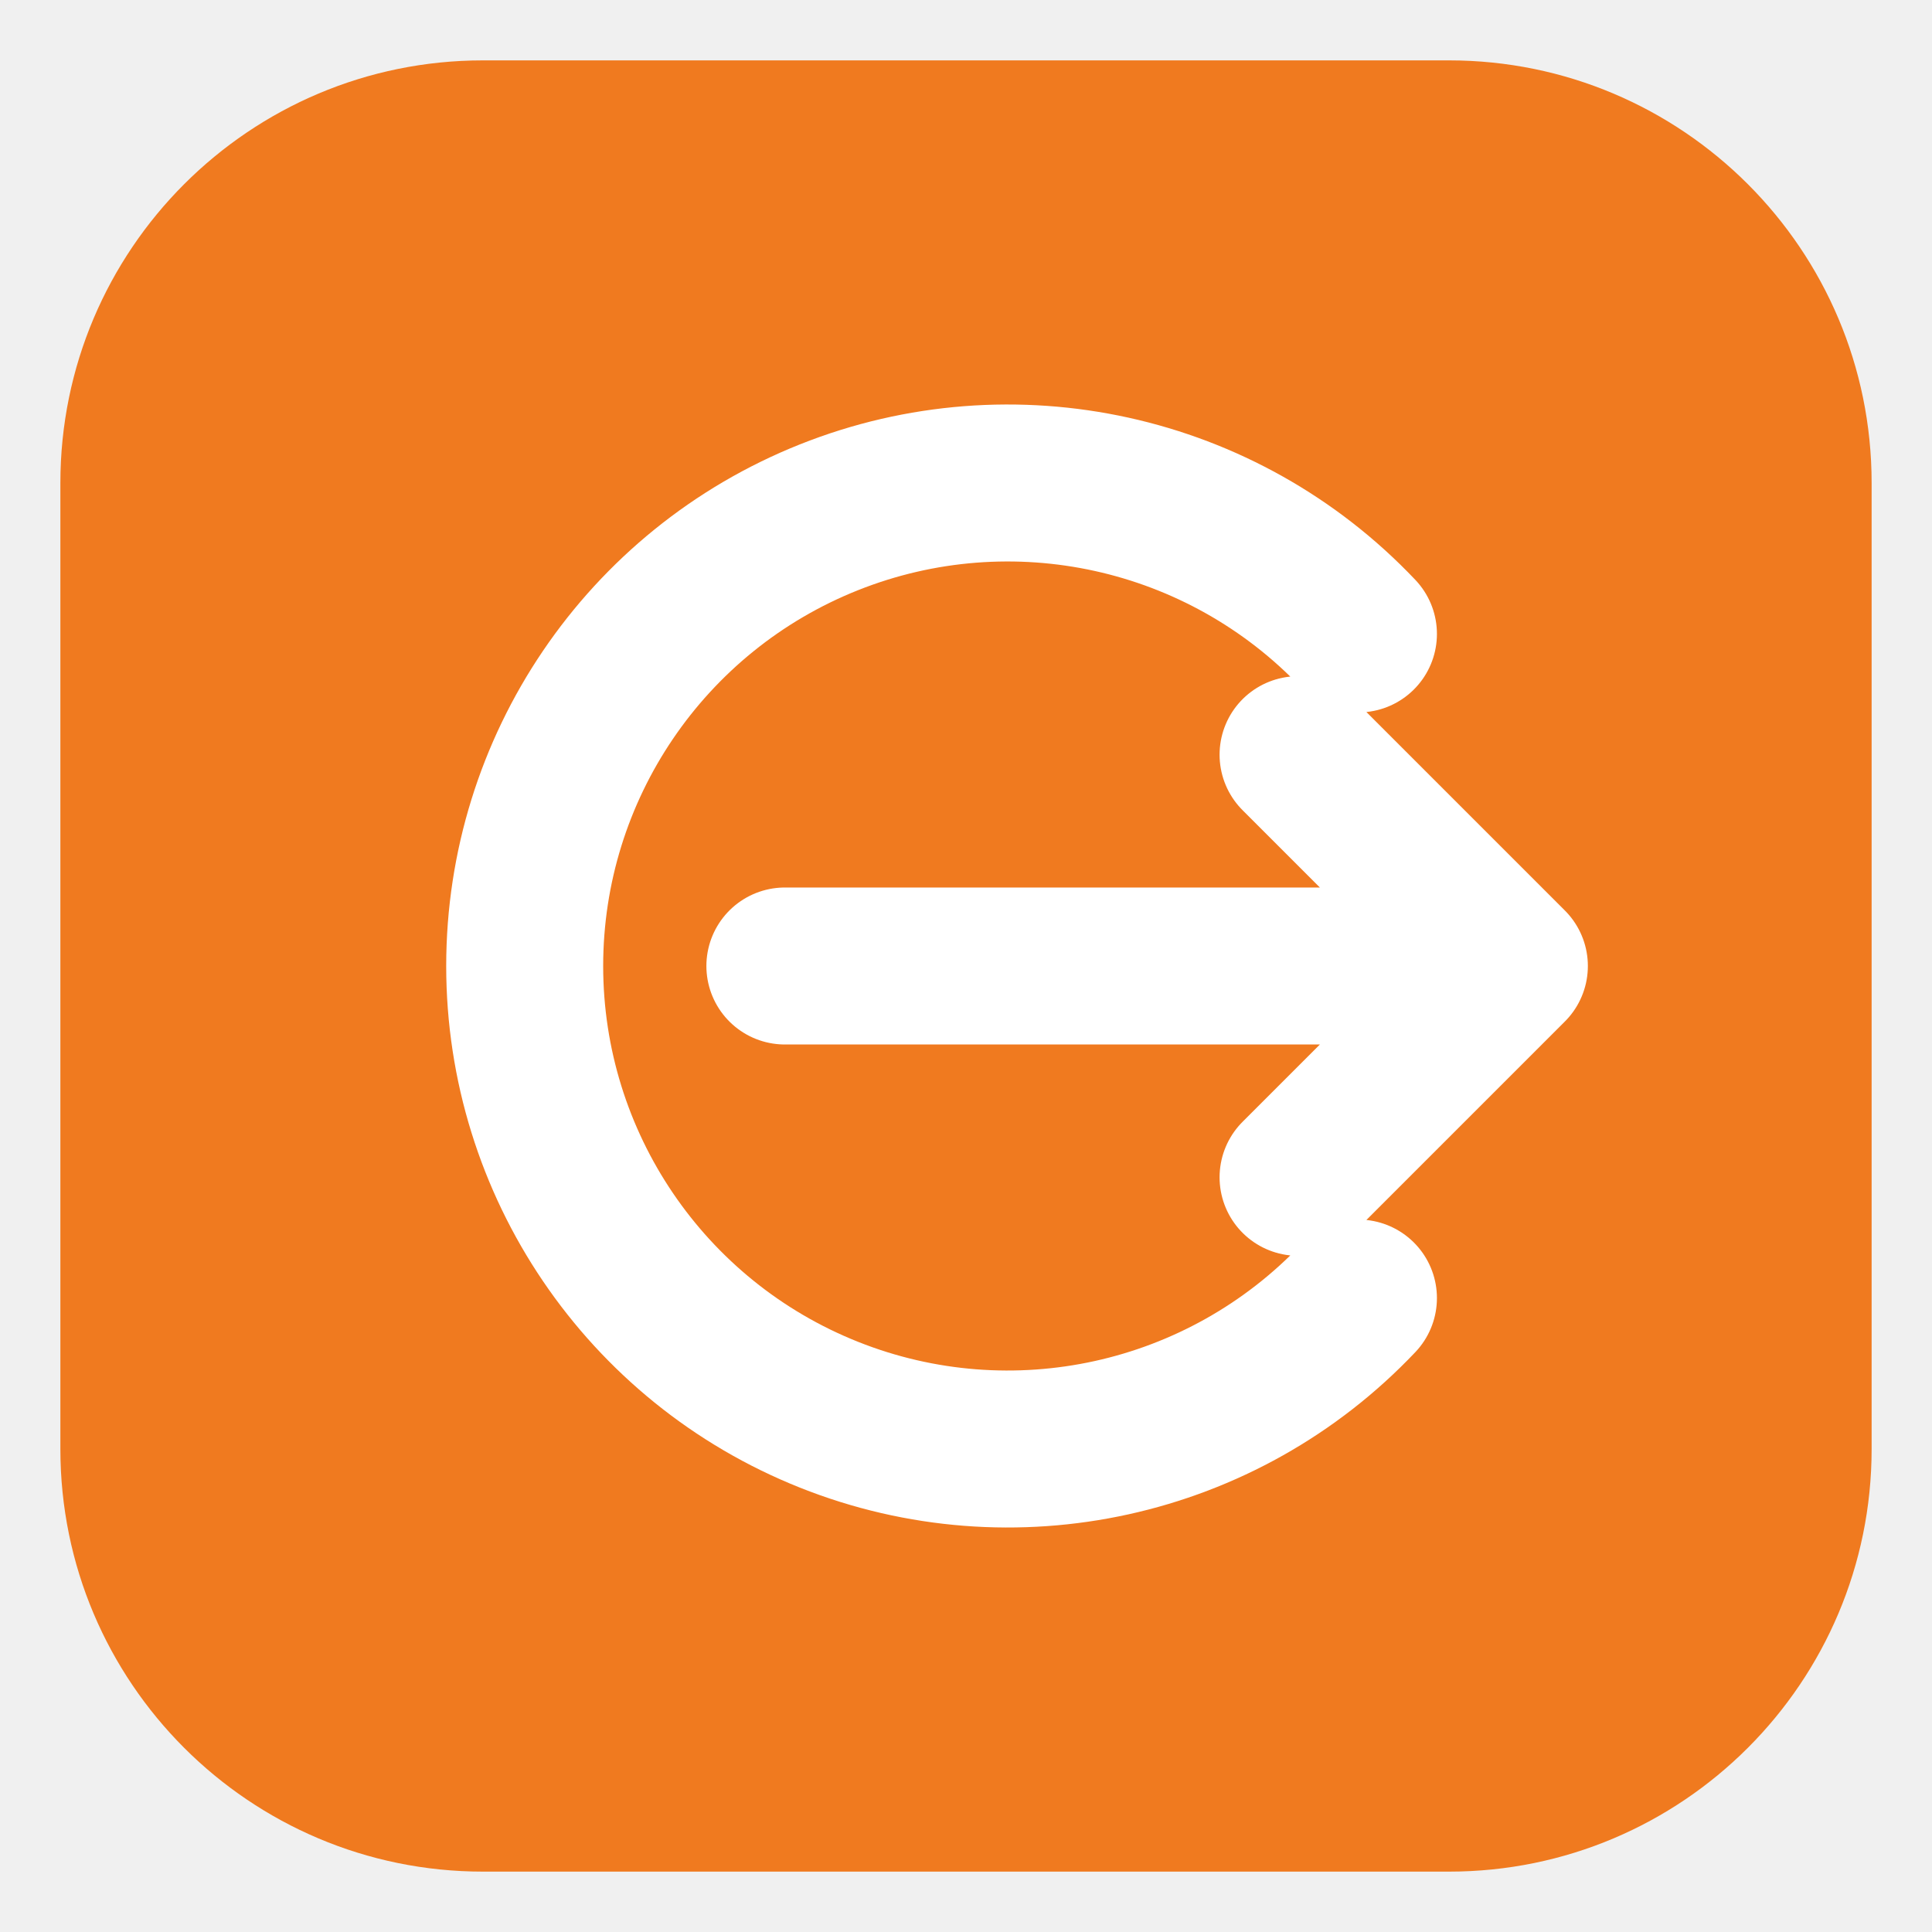
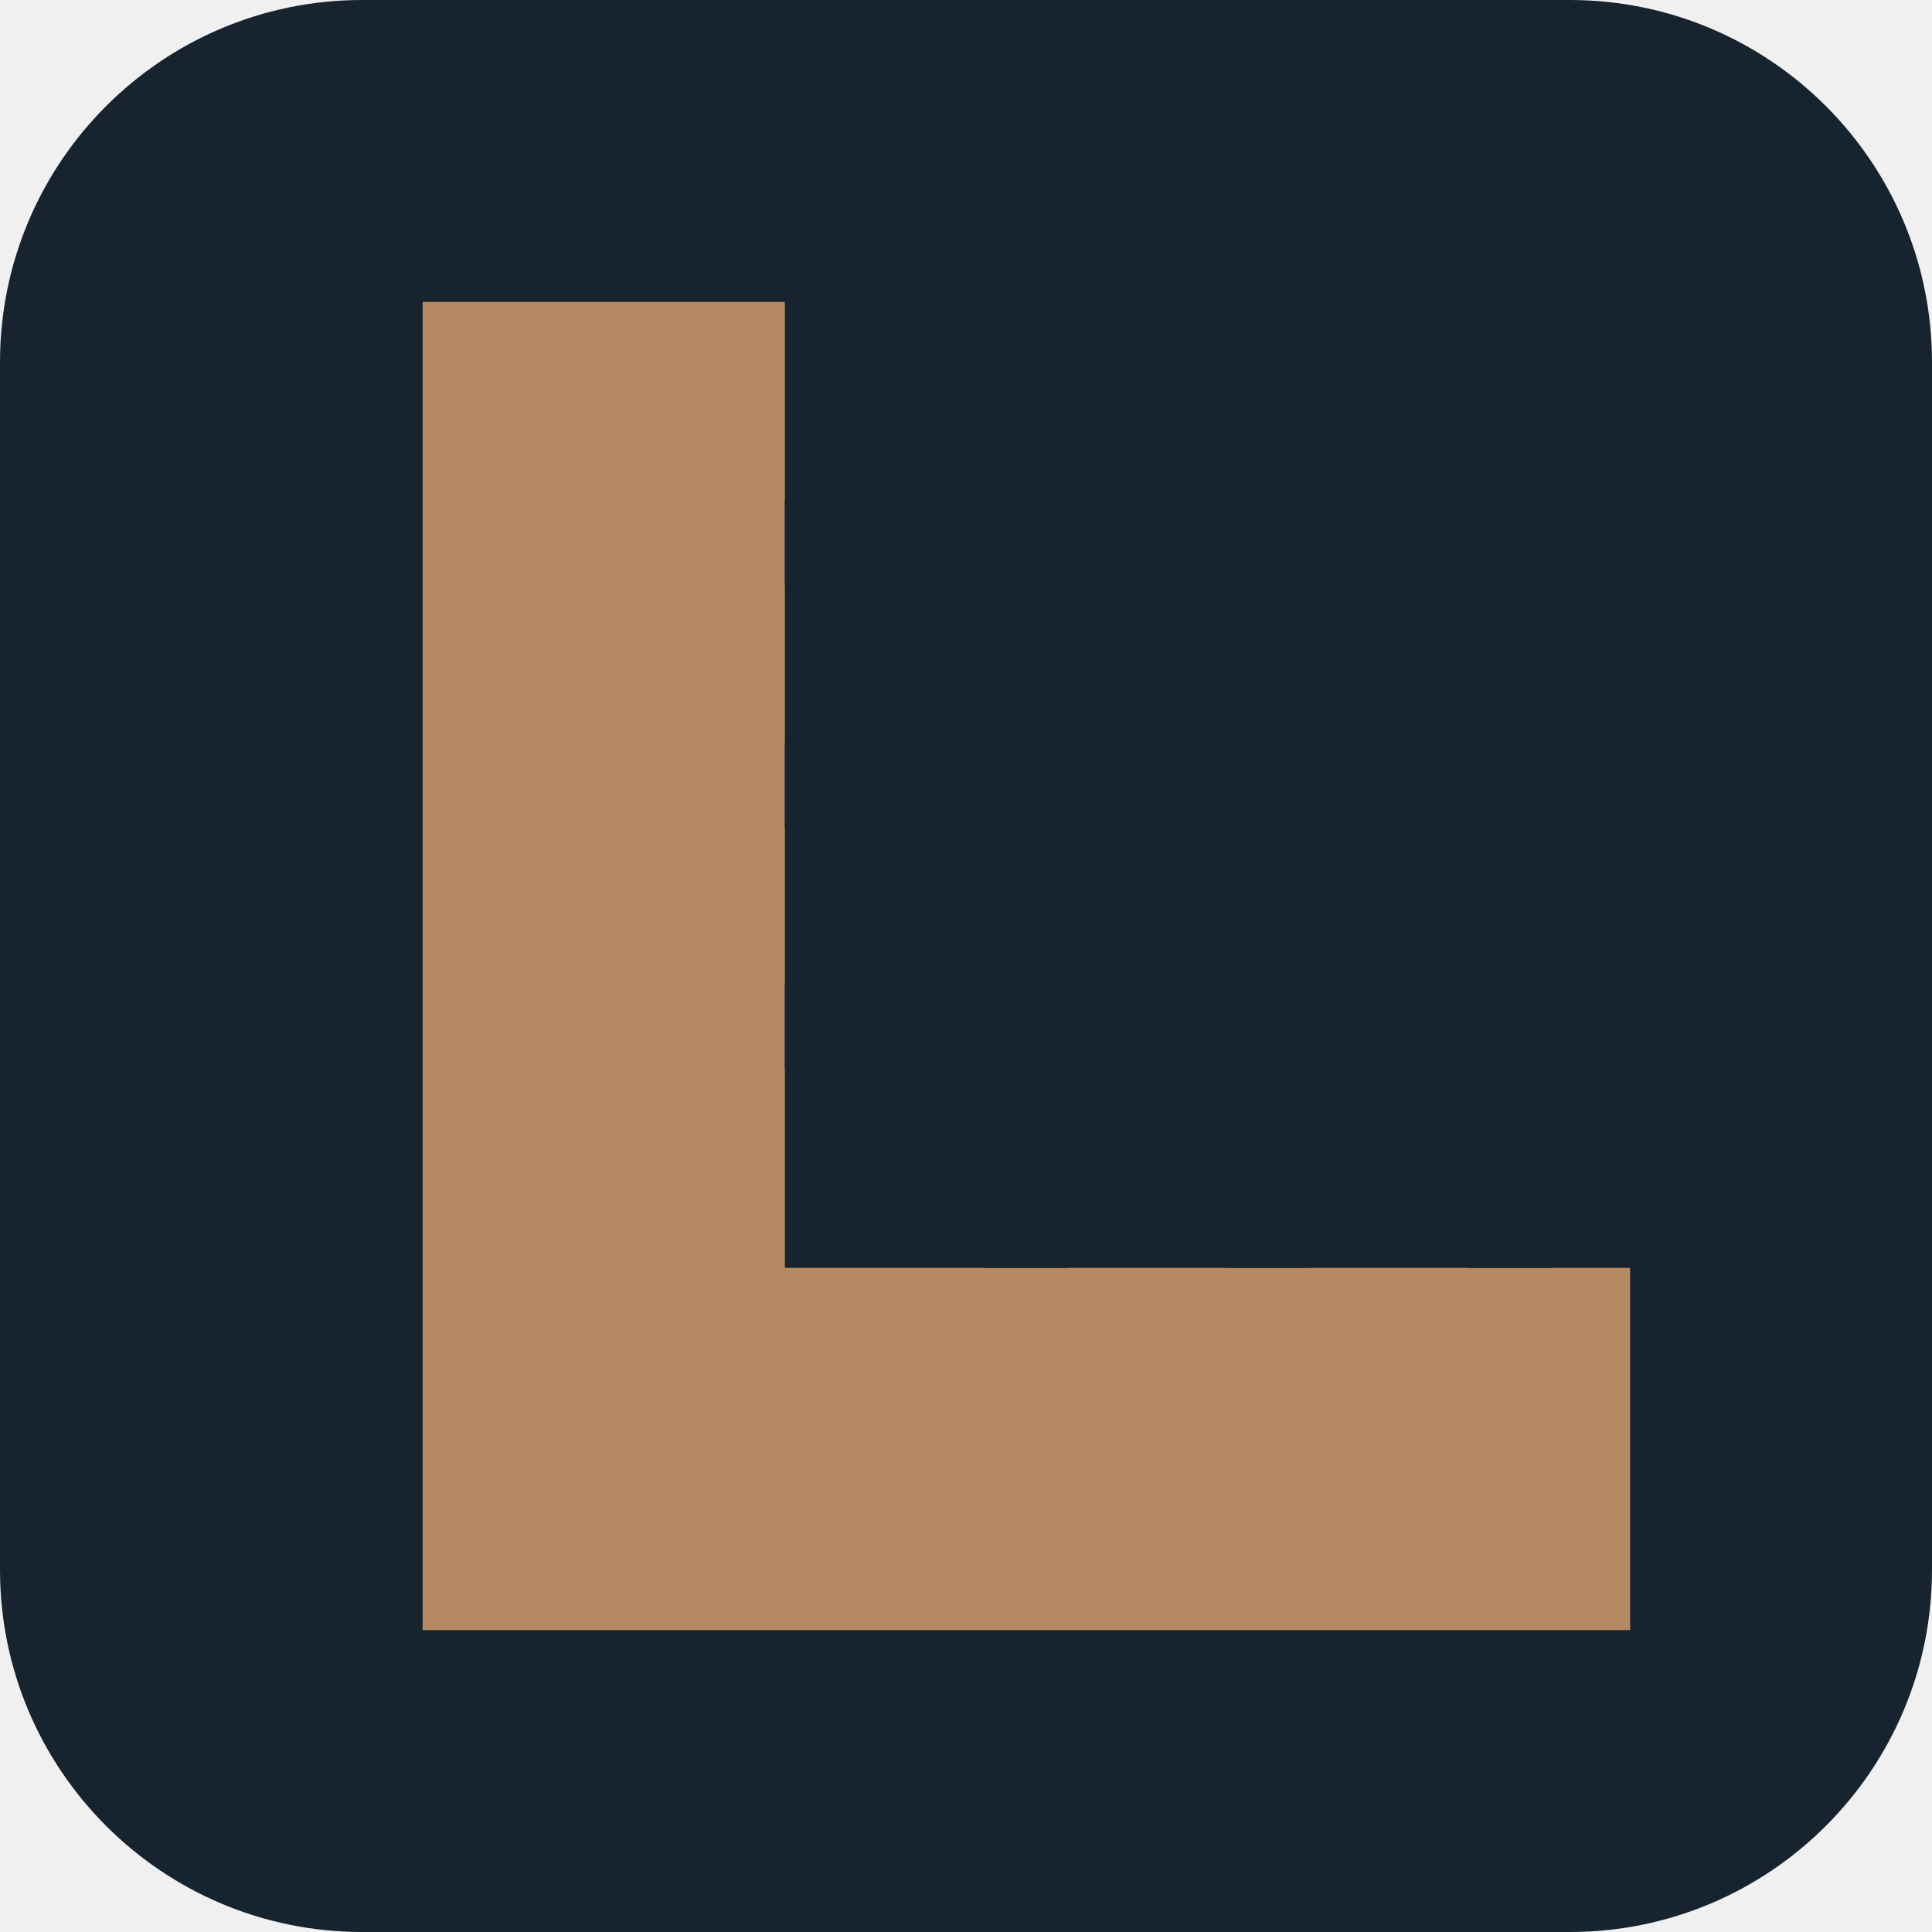
<svg xmlns="http://www.w3.org/2000/svg" viewBox="0 0 32 32">
-   <rect x="1" y="1" width="30" height="30" rx="7" fill="#F07A1F" />
-   <path d="M22.5 10.5a8 8 0 1 0 0 11M13 16h12M21.5 12.5 25 16l-3.5 3.5" fill="none" stroke="#fff" stroke-width="2.6" stroke-linecap="round" stroke-linejoin="round" />
+   <rect width="32" height="32" rx="6" fill="#17232E" />
+   <path d="M7 5h6v16h14v6H7z" fill="#B58A62" />
+   <path d="M13 9h3M13 13h4M13 17h3M17 21v-3M21 21v-4M25 21v-3" stroke="#17232E" stroke-width="1.4" />
</svg>
